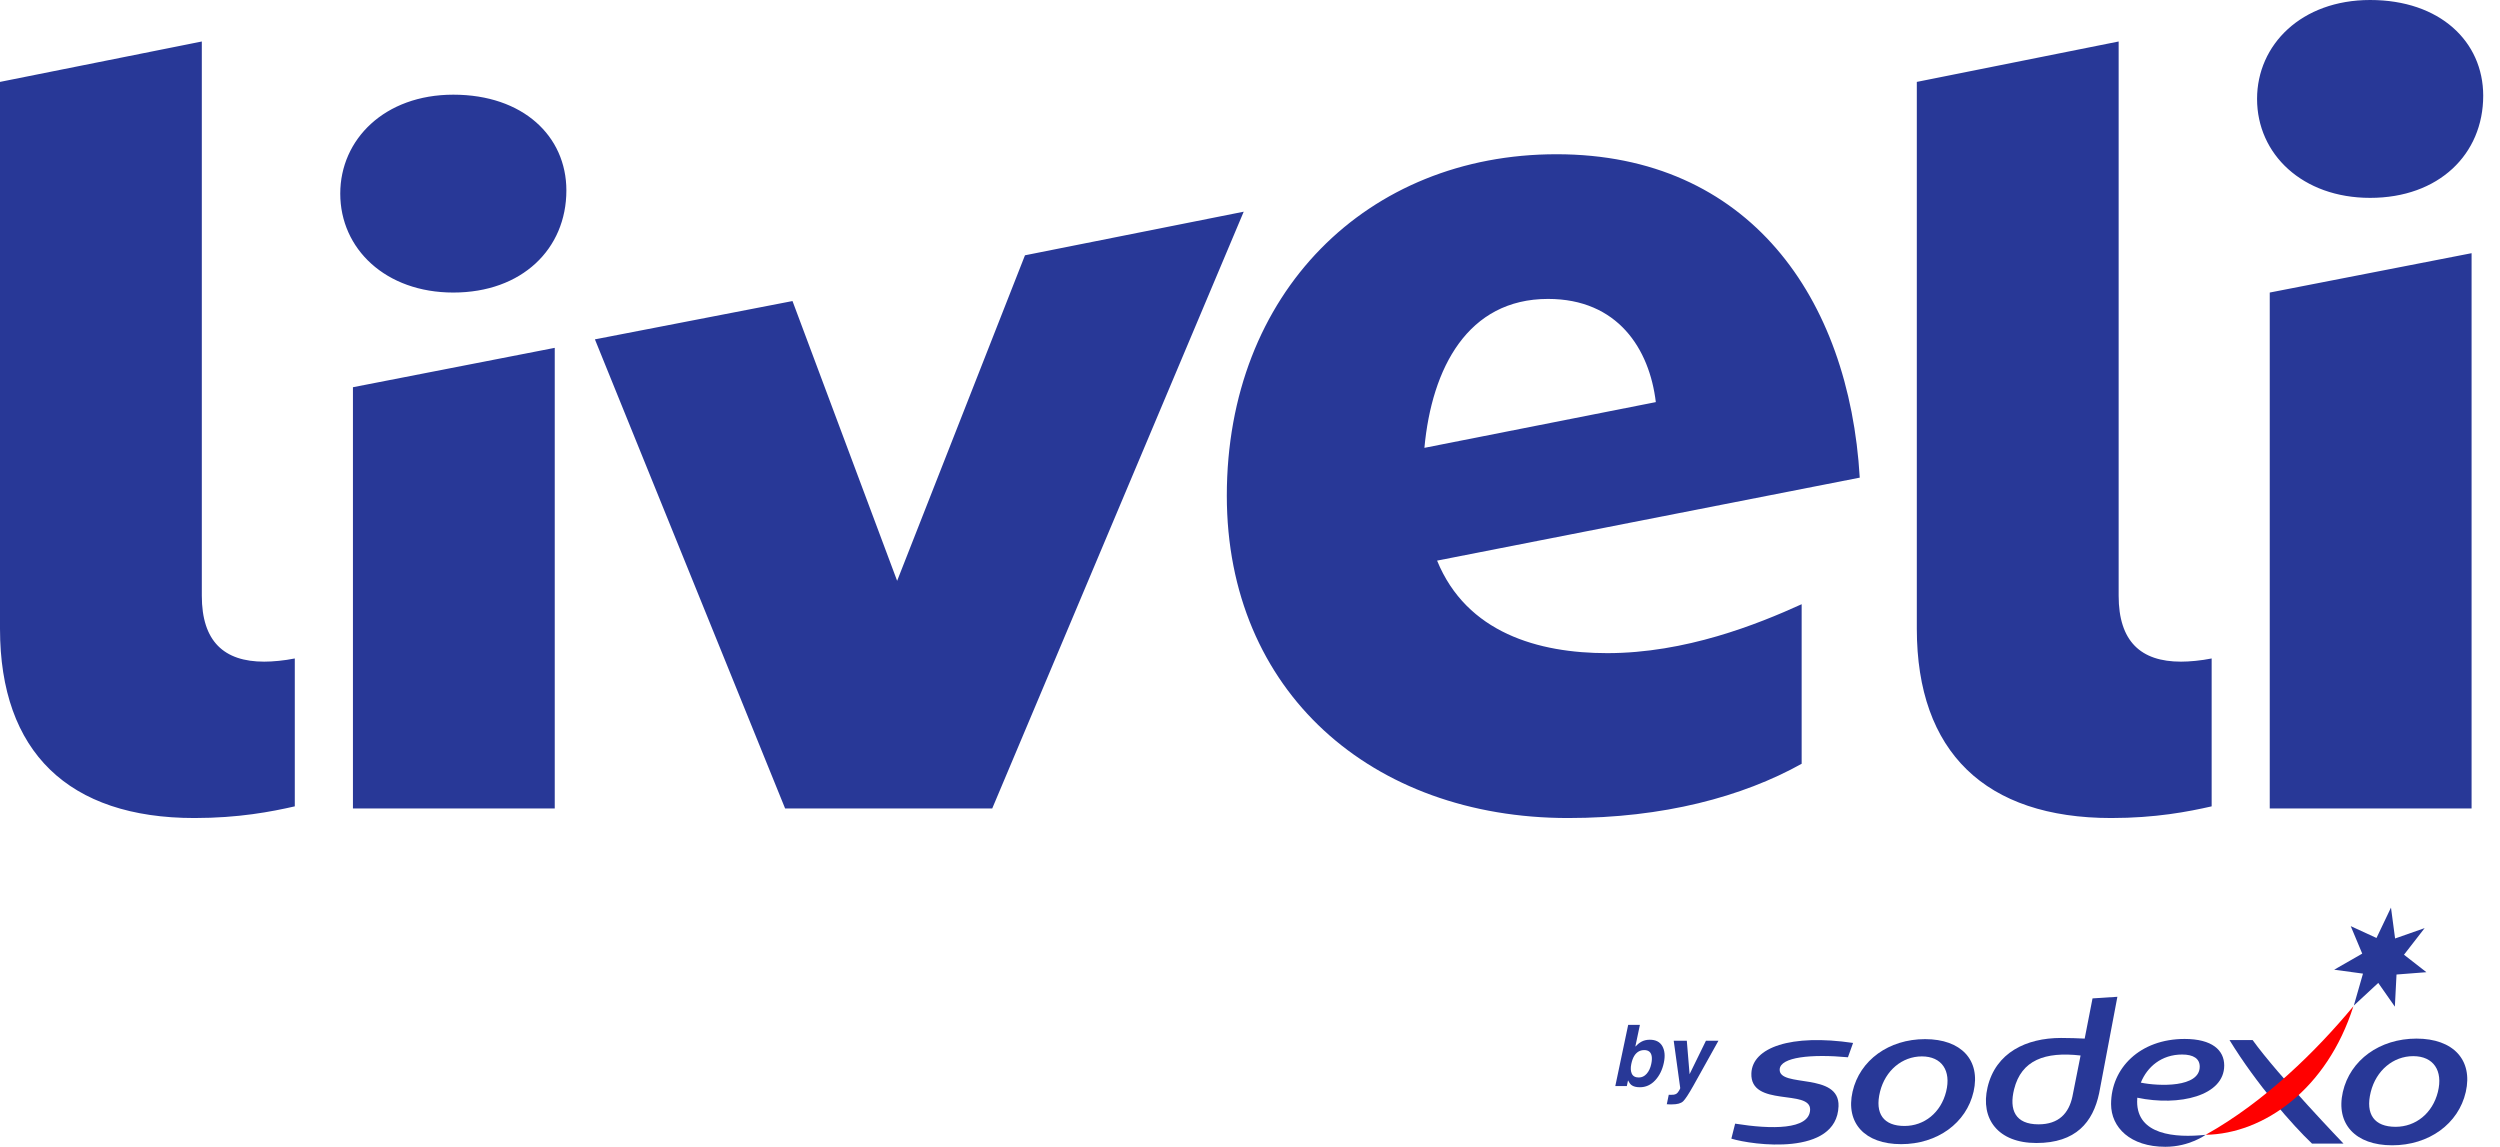
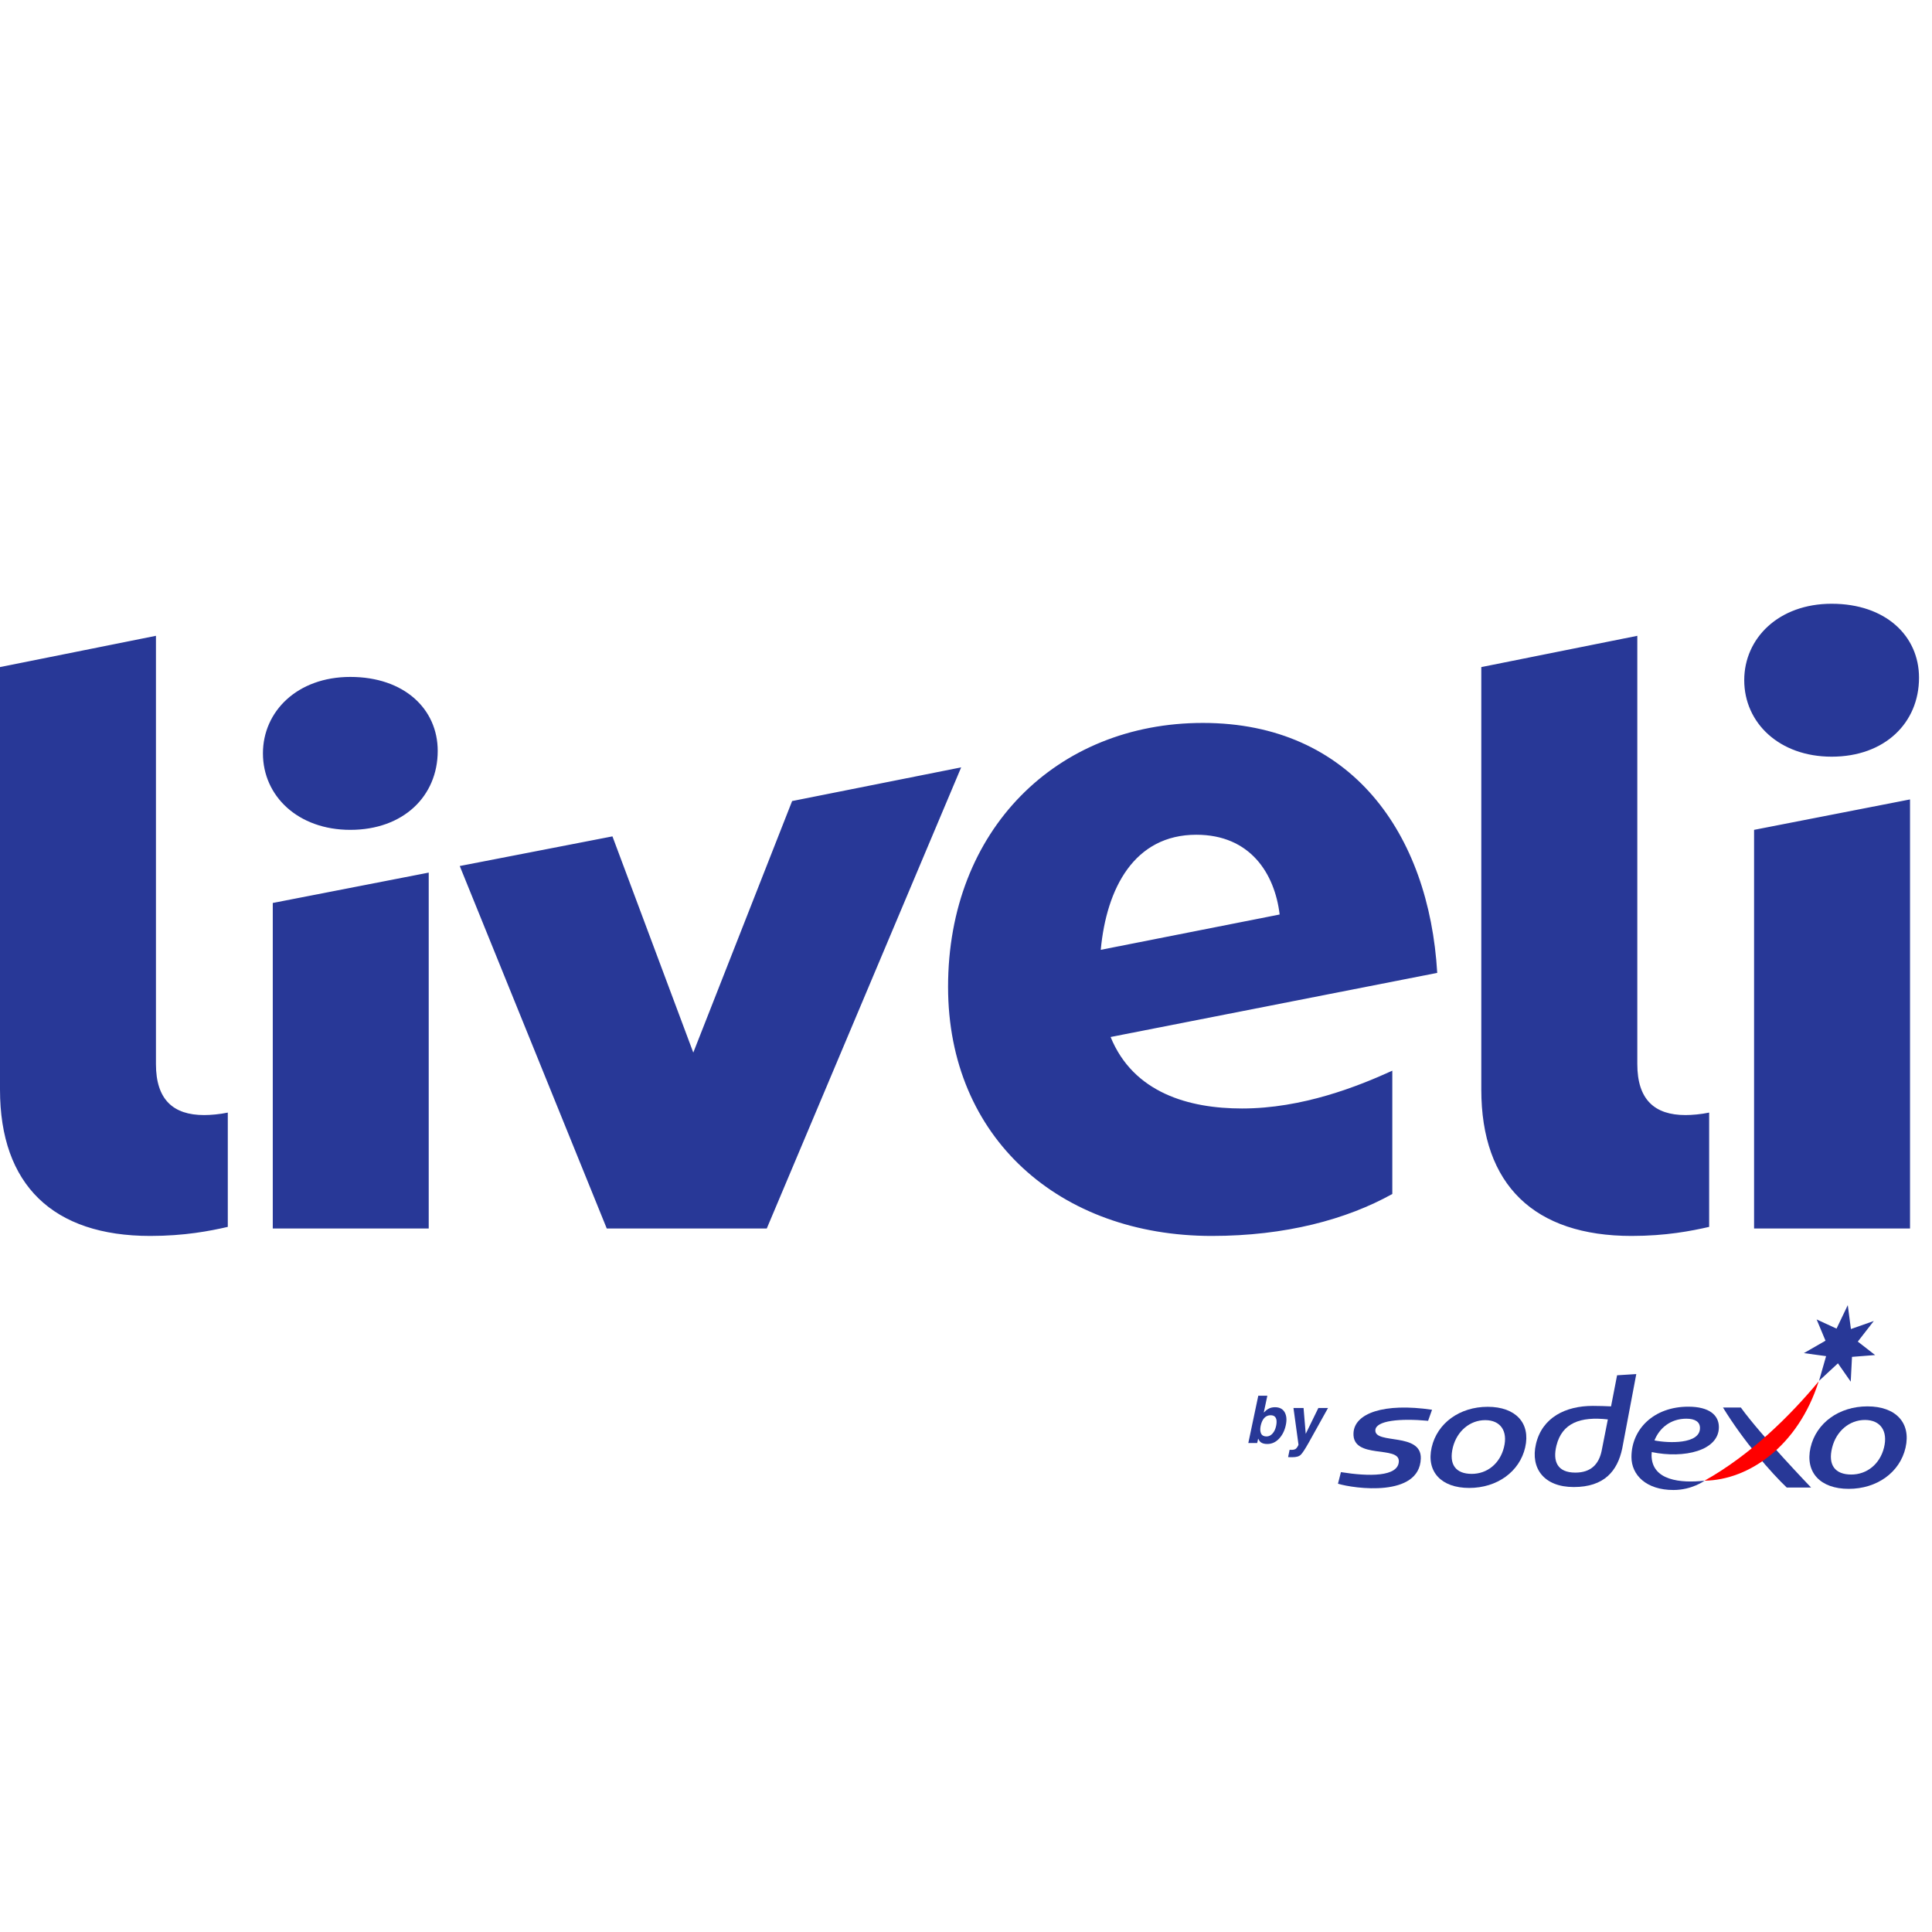
- <svg xmlns="http://www.w3.org/2000/svg" width="109" height="50" viewBox="0 0 109 50" fill="none">
-   <path fill-rule="evenodd" clip-rule="evenodd" d="M15.388 35.249H24.187V15.166L15.388 16.883V35.249ZM67.494 13.033C70.535 13.033 71.917 15.212 72.194 17.532L62.104 19.526C62.426 16.047 63.993 13.033 67.494 13.033ZM98.961 35.249H107.761V11.039L98.961 12.755V35.249ZM54.226 9.23L44.689 11.131L39.115 25.324L34.553 13.126L25.938 14.796L34.231 35.249H43.261L54.226 9.23ZM78.552 33.301V26.344C76.616 27.225 73.483 28.477 70.074 28.477C67.08 28.477 63.947 27.596 62.657 24.443L81.085 20.825C80.625 12.987 76.248 6.725 67.863 6.725C59.616 6.725 53.489 12.755 53.489 21.613C53.489 30.147 59.8 35.666 68.37 35.666C72.516 35.666 75.972 34.739 78.552 33.301ZM19.764 4.128C16.77 4.128 14.835 6.076 14.835 8.441C14.835 10.853 16.816 12.755 19.764 12.755C22.759 12.755 24.694 10.853 24.694 8.302C24.694 5.937 22.805 4.128 19.764 4.128ZM11.518 28.848C9.767 28.848 8.799 27.967 8.799 25.973V1.809L0 3.571V27.411C0 32.791 2.995 35.666 8.477 35.666C10.412 35.666 11.84 35.388 12.853 35.157V28.709C12.393 28.802 11.886 28.848 11.518 28.848ZM95.091 28.848C93.34 28.848 92.373 27.967 92.373 25.973V1.809L83.573 3.571V27.411C83.573 32.791 86.568 35.666 92.05 35.666C93.985 35.666 95.414 35.388 96.428 35.157V28.709C95.967 28.802 95.46 28.848 95.091 28.848ZM103.338 0C100.343 0 98.408 1.948 98.408 4.313C98.408 6.725 100.39 8.627 103.338 8.627C106.333 8.627 108.268 6.725 108.268 4.174C108.268 1.809 106.379 0 103.338 0Z" fill="#283897" />
-   <path fill-rule="evenodd" clip-rule="evenodd" d="M90.713 46.02L90.357 47.811C90.201 48.537 89.766 49.021 88.879 49.021C87.86 49.021 87.592 48.385 87.815 47.491C88.132 46.221 89.159 45.843 90.713 46.02ZM92.318 43.46L91.234 43.53L90.892 45.283C90.479 45.268 90.348 45.255 89.861 45.255C88.337 45.255 87.007 45.9 86.656 47.413C86.339 48.776 87.109 49.835 88.787 49.835C90.506 49.835 91.254 48.932 91.523 47.662L92.318 43.46Z" fill="#283897" />
-   <path fill-rule="evenodd" clip-rule="evenodd" d="M80.57 46.097C78.982 45.951 77.617 46.084 77.594 46.627C77.56 47.441 80.211 46.73 80.16 48.23C80.085 50.432 76.399 49.925 75.487 49.645L75.652 48.991C77.225 49.243 78.884 49.264 78.921 48.391C78.96 47.462 76.297 48.297 76.36 46.793C76.406 45.674 78.07 45.07 80.794 45.472L80.57 46.097Z" fill="#283897" />
-   <path fill-rule="evenodd" clip-rule="evenodd" d="M84.851 47.595C84.622 48.514 83.898 49.092 83.035 49.092C82.134 49.092 81.728 48.566 81.97 47.595C82.199 46.675 82.932 46.059 83.794 46.059C84.655 46.059 85.08 46.675 84.851 47.595ZM83.933 45.306C82.354 45.306 81.084 46.225 80.772 47.595C80.46 48.965 81.309 49.885 82.888 49.885C84.467 49.885 85.736 48.965 86.048 47.595C86.361 46.225 85.512 45.306 83.933 45.306Z" fill="#283897" />
-   <path fill-rule="evenodd" clip-rule="evenodd" d="M102.177 49.861H100.804C99.972 49.074 98.379 47.263 97.207 45.348H98.215C99.328 46.894 102.177 49.861 102.177 49.861Z" fill="#283897" />
-   <path fill-rule="evenodd" clip-rule="evenodd" d="M103.615 40.896L104.247 39.571L104.426 40.918L105.715 40.465L104.814 41.626L105.791 42.388L104.488 42.489L104.416 43.89L103.692 42.855L102.627 43.842L103.026 42.45L101.771 42.279L102.993 41.578L102.492 40.379L103.615 40.896Z" fill="#283897" />
-   <path fill-rule="evenodd" clip-rule="evenodd" d="M106.292 47.609C106.059 48.542 105.324 49.129 104.447 49.129C103.532 49.129 103.119 48.595 103.365 47.609C103.598 46.675 104.342 46.048 105.217 46.048C106.094 46.048 106.525 46.675 106.292 47.609ZM105.359 45.283C103.756 45.283 102.466 46.217 102.148 47.609C101.832 49.001 102.695 49.935 104.298 49.935C105.901 49.935 107.191 49.001 107.508 47.609C107.826 46.217 106.962 45.283 105.359 45.283Z" fill="#283897" />
-   <path fill-rule="evenodd" clip-rule="evenodd" d="M96.167 49.477C98.759 48.028 101.011 45.8 102.608 43.873C101.46 47.492 98.696 49.439 96.167 49.477Z" fill="#FF0000" />
-   <path fill-rule="evenodd" clip-rule="evenodd" d="M95.141 45.977C95.638 45.977 95.908 46.159 95.908 46.505C95.908 47.425 94.126 47.365 93.34 47.203C93.617 46.515 94.241 45.977 95.141 45.977ZM96.976 46.455C96.976 45.788 96.448 45.298 95.249 45.298C93.305 45.298 92.043 46.567 92.043 48.14C92.043 49.156 92.88 50 94.41 50C95.463 50 96.167 49.477 96.167 49.477C94.826 49.621 93.179 49.477 93.179 48.032C93.179 47.975 93.182 47.917 93.186 47.86C95.016 48.243 96.976 47.78 96.976 46.455Z" fill="#283897" />
-   <path fill-rule="evenodd" clip-rule="evenodd" d="M71.994 46.392C72.024 46.253 72.03 46.137 72.013 46.045C71.982 45.871 71.873 45.784 71.689 45.784C71.504 45.784 71.357 45.869 71.252 46.039C71.196 46.13 71.154 46.248 71.124 46.391C71.088 46.56 71.096 46.701 71.146 46.812C71.198 46.923 71.299 46.979 71.452 46.979C71.583 46.979 71.698 46.925 71.794 46.817C71.89 46.709 71.957 46.568 71.994 46.392ZM72.543 46.338C72.478 46.645 72.353 46.9 72.166 47.102C71.979 47.303 71.757 47.404 71.498 47.404C71.337 47.404 71.213 47.372 71.129 47.306C71.079 47.268 71.029 47.2 70.982 47.103L70.93 47.352H70.427L70.989 44.683H71.5L71.3 45.633C71.384 45.542 71.471 45.472 71.56 45.422C71.664 45.363 71.788 45.332 71.931 45.332C72.189 45.332 72.372 45.426 72.478 45.613C72.584 45.801 72.606 46.042 72.543 46.338Z" fill="#283897" />
-   <path fill-rule="evenodd" clip-rule="evenodd" d="M72.758 47.731L72.823 47.735C72.872 47.737 72.92 47.735 72.967 47.729C73.013 47.723 73.055 47.71 73.091 47.688C73.126 47.667 73.163 47.624 73.203 47.558C73.243 47.493 73.261 47.454 73.258 47.439L72.974 45.376H73.545L73.666 46.834L74.379 45.376H74.924L73.841 47.319C73.631 47.694 73.479 47.926 73.386 48.016C73.291 48.106 73.131 48.151 72.904 48.151C72.858 48.151 72.821 48.151 72.794 48.151C72.766 48.15 72.725 48.148 72.672 48.145L72.758 47.731Z" fill="#283897" />
+ <svg xmlns="http://www.w3.org/2000/svg" width="32" height="32" viewBox="0 0 32 32" fill="none">
+   <path fill-rule="evenodd" clip-rule="evenodd" d="M4.518 20.348H7.101V14.453L4.518 14.956V20.348ZM19.815 13.826C20.707 13.826 21.113 14.466 21.195 15.147L18.232 15.732C18.327 14.711 18.787 13.826 19.815 13.826ZM29.053 20.348H31.636V13.241L29.053 13.745V20.348ZM15.92 12.71L13.12 13.268L11.483 17.434L10.144 13.853L7.615 14.344L10.05 20.348H12.7L15.92 12.71ZM23.061 19.776V17.734C22.493 17.993 21.573 18.36 20.572 18.36C19.693 18.36 18.773 18.102 18.395 17.176L23.805 16.114C23.67 13.813 22.385 11.974 19.923 11.974C17.502 11.974 15.703 13.745 15.703 16.345C15.703 18.851 17.556 20.471 20.072 20.471C21.289 20.471 22.304 20.198 23.061 19.776ZM5.802 11.212C4.923 11.212 4.355 11.784 4.355 12.478C4.355 13.186 4.937 13.745 5.802 13.745C6.682 13.745 7.25 13.186 7.25 12.437C7.25 11.743 6.695 11.212 5.802 11.212ZM3.381 18.469C2.867 18.469 2.583 18.211 2.583 17.625V10.531L0 11.049V18.047C0 19.627 0.879 20.471 2.489 20.471C3.057 20.471 3.476 20.389 3.773 20.321V18.428C3.638 18.456 3.489 18.469 3.381 18.469ZM27.917 18.469C27.403 18.469 27.119 18.211 27.119 17.625V10.531L24.535 11.049V18.047C24.535 19.627 25.414 20.471 27.024 20.471C27.592 20.471 28.011 20.389 28.309 20.321V18.428C28.174 18.456 28.025 18.469 27.917 18.469ZM30.338 10C29.459 10 28.89 10.572 28.89 11.266C28.89 11.974 29.472 12.533 30.338 12.533C31.217 12.533 31.785 11.974 31.785 11.225C31.785 10.531 31.23 10 30.338 10Z" fill="#283897" />
+   <path fill-rule="evenodd" clip-rule="evenodd" d="M26.631 23.51L26.527 24.036C26.481 24.249 26.353 24.391 26.093 24.391C25.794 24.391 25.715 24.205 25.78 23.942C25.873 23.57 26.175 23.458 26.631 23.51ZM27.102 22.759L26.784 22.779L26.684 23.294C26.562 23.29 26.524 23.286 26.381 23.286C25.934 23.286 25.543 23.475 25.44 23.919C25.347 24.32 25.573 24.63 26.066 24.63C26.571 24.63 26.79 24.365 26.869 23.992L27.102 22.759Z" fill="#283897" />
+   <path fill-rule="evenodd" clip-rule="evenodd" d="M23.654 23.533C23.187 23.49 22.787 23.529 22.78 23.689C22.77 23.928 23.548 23.719 23.533 24.159C23.511 24.806 22.429 24.657 22.161 24.575L22.21 24.383C22.671 24.457 23.159 24.463 23.169 24.206C23.181 23.934 22.399 24.179 22.418 23.738C22.431 23.409 22.919 23.232 23.719 23.35L23.654 23.533Z" fill="#283897" />
+   <path fill-rule="evenodd" clip-rule="evenodd" d="M24.91 23.973C24.843 24.243 24.631 24.412 24.377 24.412C24.113 24.412 23.994 24.258 24.064 23.973C24.132 23.703 24.347 23.522 24.6 23.522C24.853 23.522 24.978 23.703 24.91 23.973ZM24.641 23.301C24.177 23.301 23.805 23.571 23.713 23.973C23.621 24.375 23.871 24.645 24.334 24.645C24.798 24.645 25.17 24.375 25.262 23.973C25.354 23.571 25.104 23.301 24.641 23.301Z" fill="#283897" />
+   <path fill-rule="evenodd" clip-rule="evenodd" d="M29.997 24.638H29.594C29.349 24.407 28.882 23.876 28.538 23.313H28.834C29.16 23.767 29.997 24.638 29.997 24.638Z" fill="#283897" />
+   <path fill-rule="evenodd" clip-rule="evenodd" d="M30.419 22.006L30.605 21.617L30.657 22.013L31.036 21.88L30.771 22.221L31.058 22.444L30.675 22.474L30.654 22.885L30.442 22.581L30.129 22.871L30.246 22.462L29.878 22.412L30.236 22.206L30.089 21.854L30.419 22.006Z" fill="#283897" />
+   <path fill-rule="evenodd" clip-rule="evenodd" d="M31.205 23.977C31.137 24.251 30.921 24.423 30.663 24.423C30.395 24.423 30.273 24.266 30.346 23.977C30.414 23.703 30.633 23.519 30.889 23.519C31.147 23.519 31.273 23.703 31.205 23.977ZM30.931 23.294C30.46 23.294 30.082 23.568 29.988 23.977C29.896 24.386 30.149 24.66 30.62 24.66C31.09 24.66 31.469 24.386 31.562 23.977C31.655 23.568 31.402 23.294 30.931 23.294Z" fill="#283897" />
+   <path fill-rule="evenodd" clip-rule="evenodd" d="M28.232 24.525C28.993 24.1 29.654 23.446 30.123 22.88C29.786 23.943 28.975 24.514 28.232 24.525Z" fill="#FF0000" />
+   <path fill-rule="evenodd" clip-rule="evenodd" d="M27.931 23.498C28.077 23.498 28.157 23.551 28.157 23.653C28.157 23.923 27.634 23.905 27.403 23.858C27.484 23.656 27.667 23.498 27.931 23.498ZM28.47 23.638C28.47 23.442 28.315 23.299 27.963 23.299C27.392 23.299 27.022 23.671 27.022 24.133C27.022 24.431 27.267 24.679 27.717 24.679C28.026 24.679 28.233 24.525 28.233 24.525C27.839 24.568 27.355 24.525 27.355 24.101C27.355 24.084 27.356 24.068 27.358 24.051C27.895 24.163 28.47 24.027 28.47 23.638Z" fill="#283897" />
+   <path fill-rule="evenodd" clip-rule="evenodd" d="M21.136 23.62C21.145 23.579 21.146 23.545 21.142 23.518C21.132 23.466 21.1 23.441 21.046 23.441C20.992 23.441 20.949 23.466 20.918 23.516C20.902 23.543 20.889 23.577 20.88 23.619C20.87 23.669 20.872 23.71 20.887 23.743C20.902 23.775 20.932 23.792 20.977 23.792C21.015 23.792 21.049 23.776 21.077 23.744C21.105 23.713 21.125 23.671 21.136 23.62ZM21.297 23.604C21.278 23.694 21.241 23.769 21.186 23.828C21.131 23.887 21.066 23.917 20.99 23.917C20.943 23.917 20.907 23.907 20.882 23.888C20.867 23.877 20.853 23.857 20.839 23.828L20.823 23.901H20.676L20.841 23.118H20.991L20.932 23.397C20.957 23.37 20.982 23.349 21.008 23.335C21.039 23.317 21.075 23.308 21.117 23.308C21.193 23.308 21.247 23.336 21.278 23.391C21.309 23.446 21.316 23.517 21.297 23.604Z" fill="#283897" />
+   <path fill-rule="evenodd" clip-rule="evenodd" d="M21.36 24.013L21.379 24.014C21.394 24.015 21.408 24.014 21.422 24.012C21.435 24.01 21.447 24.006 21.458 24C21.468 23.994 21.479 23.981 21.491 23.962C21.502 23.943 21.508 23.931 21.507 23.927L21.424 23.321H21.591L21.627 23.749L21.836 23.321H21.996L21.678 23.892C21.616 24.002 21.572 24.07 21.544 24.096C21.517 24.123 21.47 24.136 21.403 24.136C21.39 24.136 21.379 24.136 21.371 24.136C21.363 24.136 21.351 24.135 21.335 24.134L21.36 24.013Z" fill="#283897" />
</svg>
